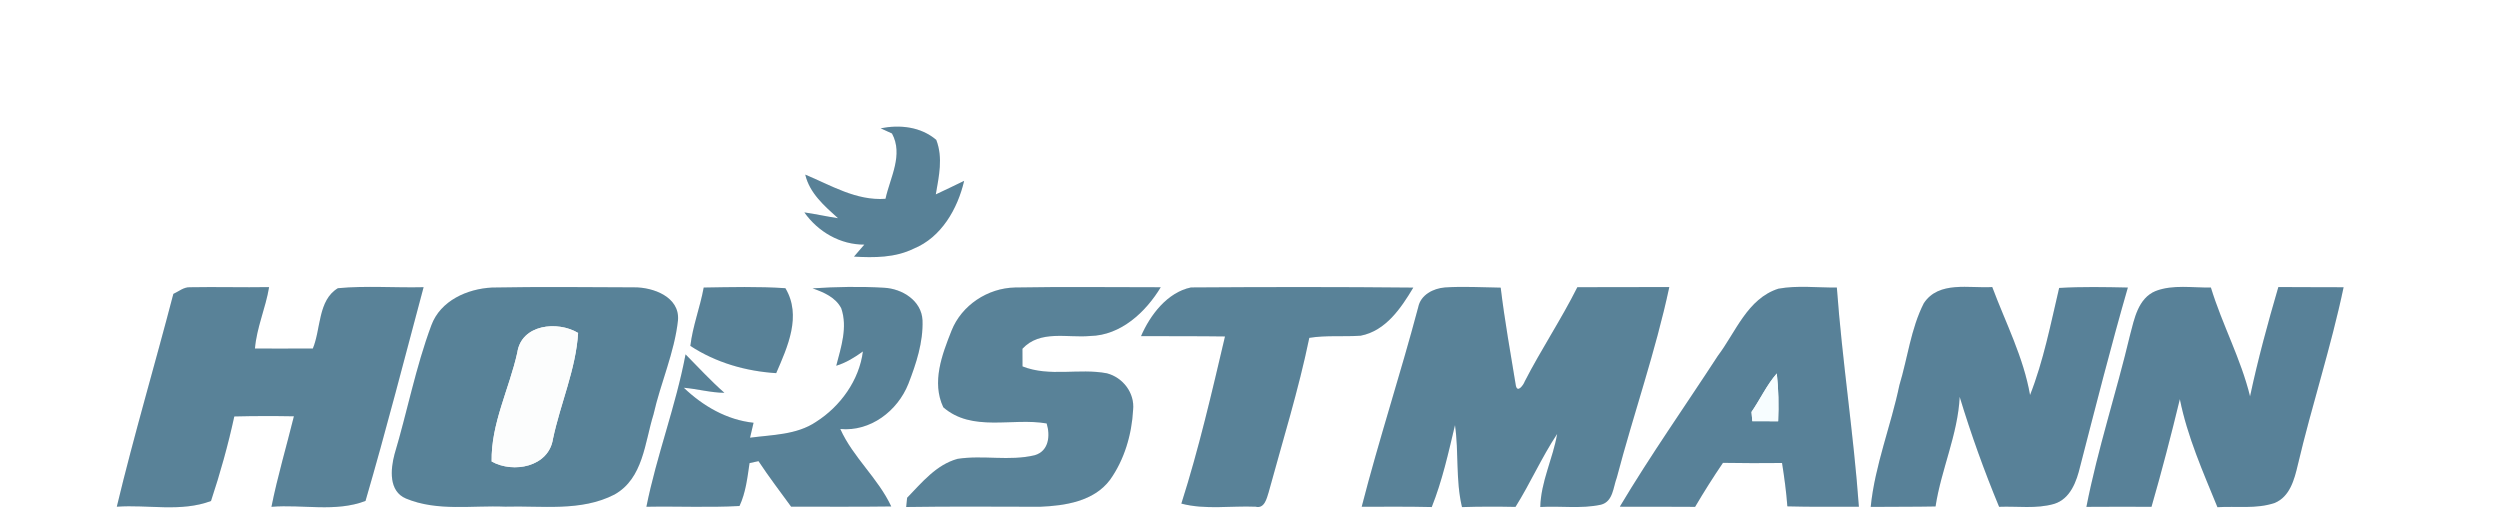
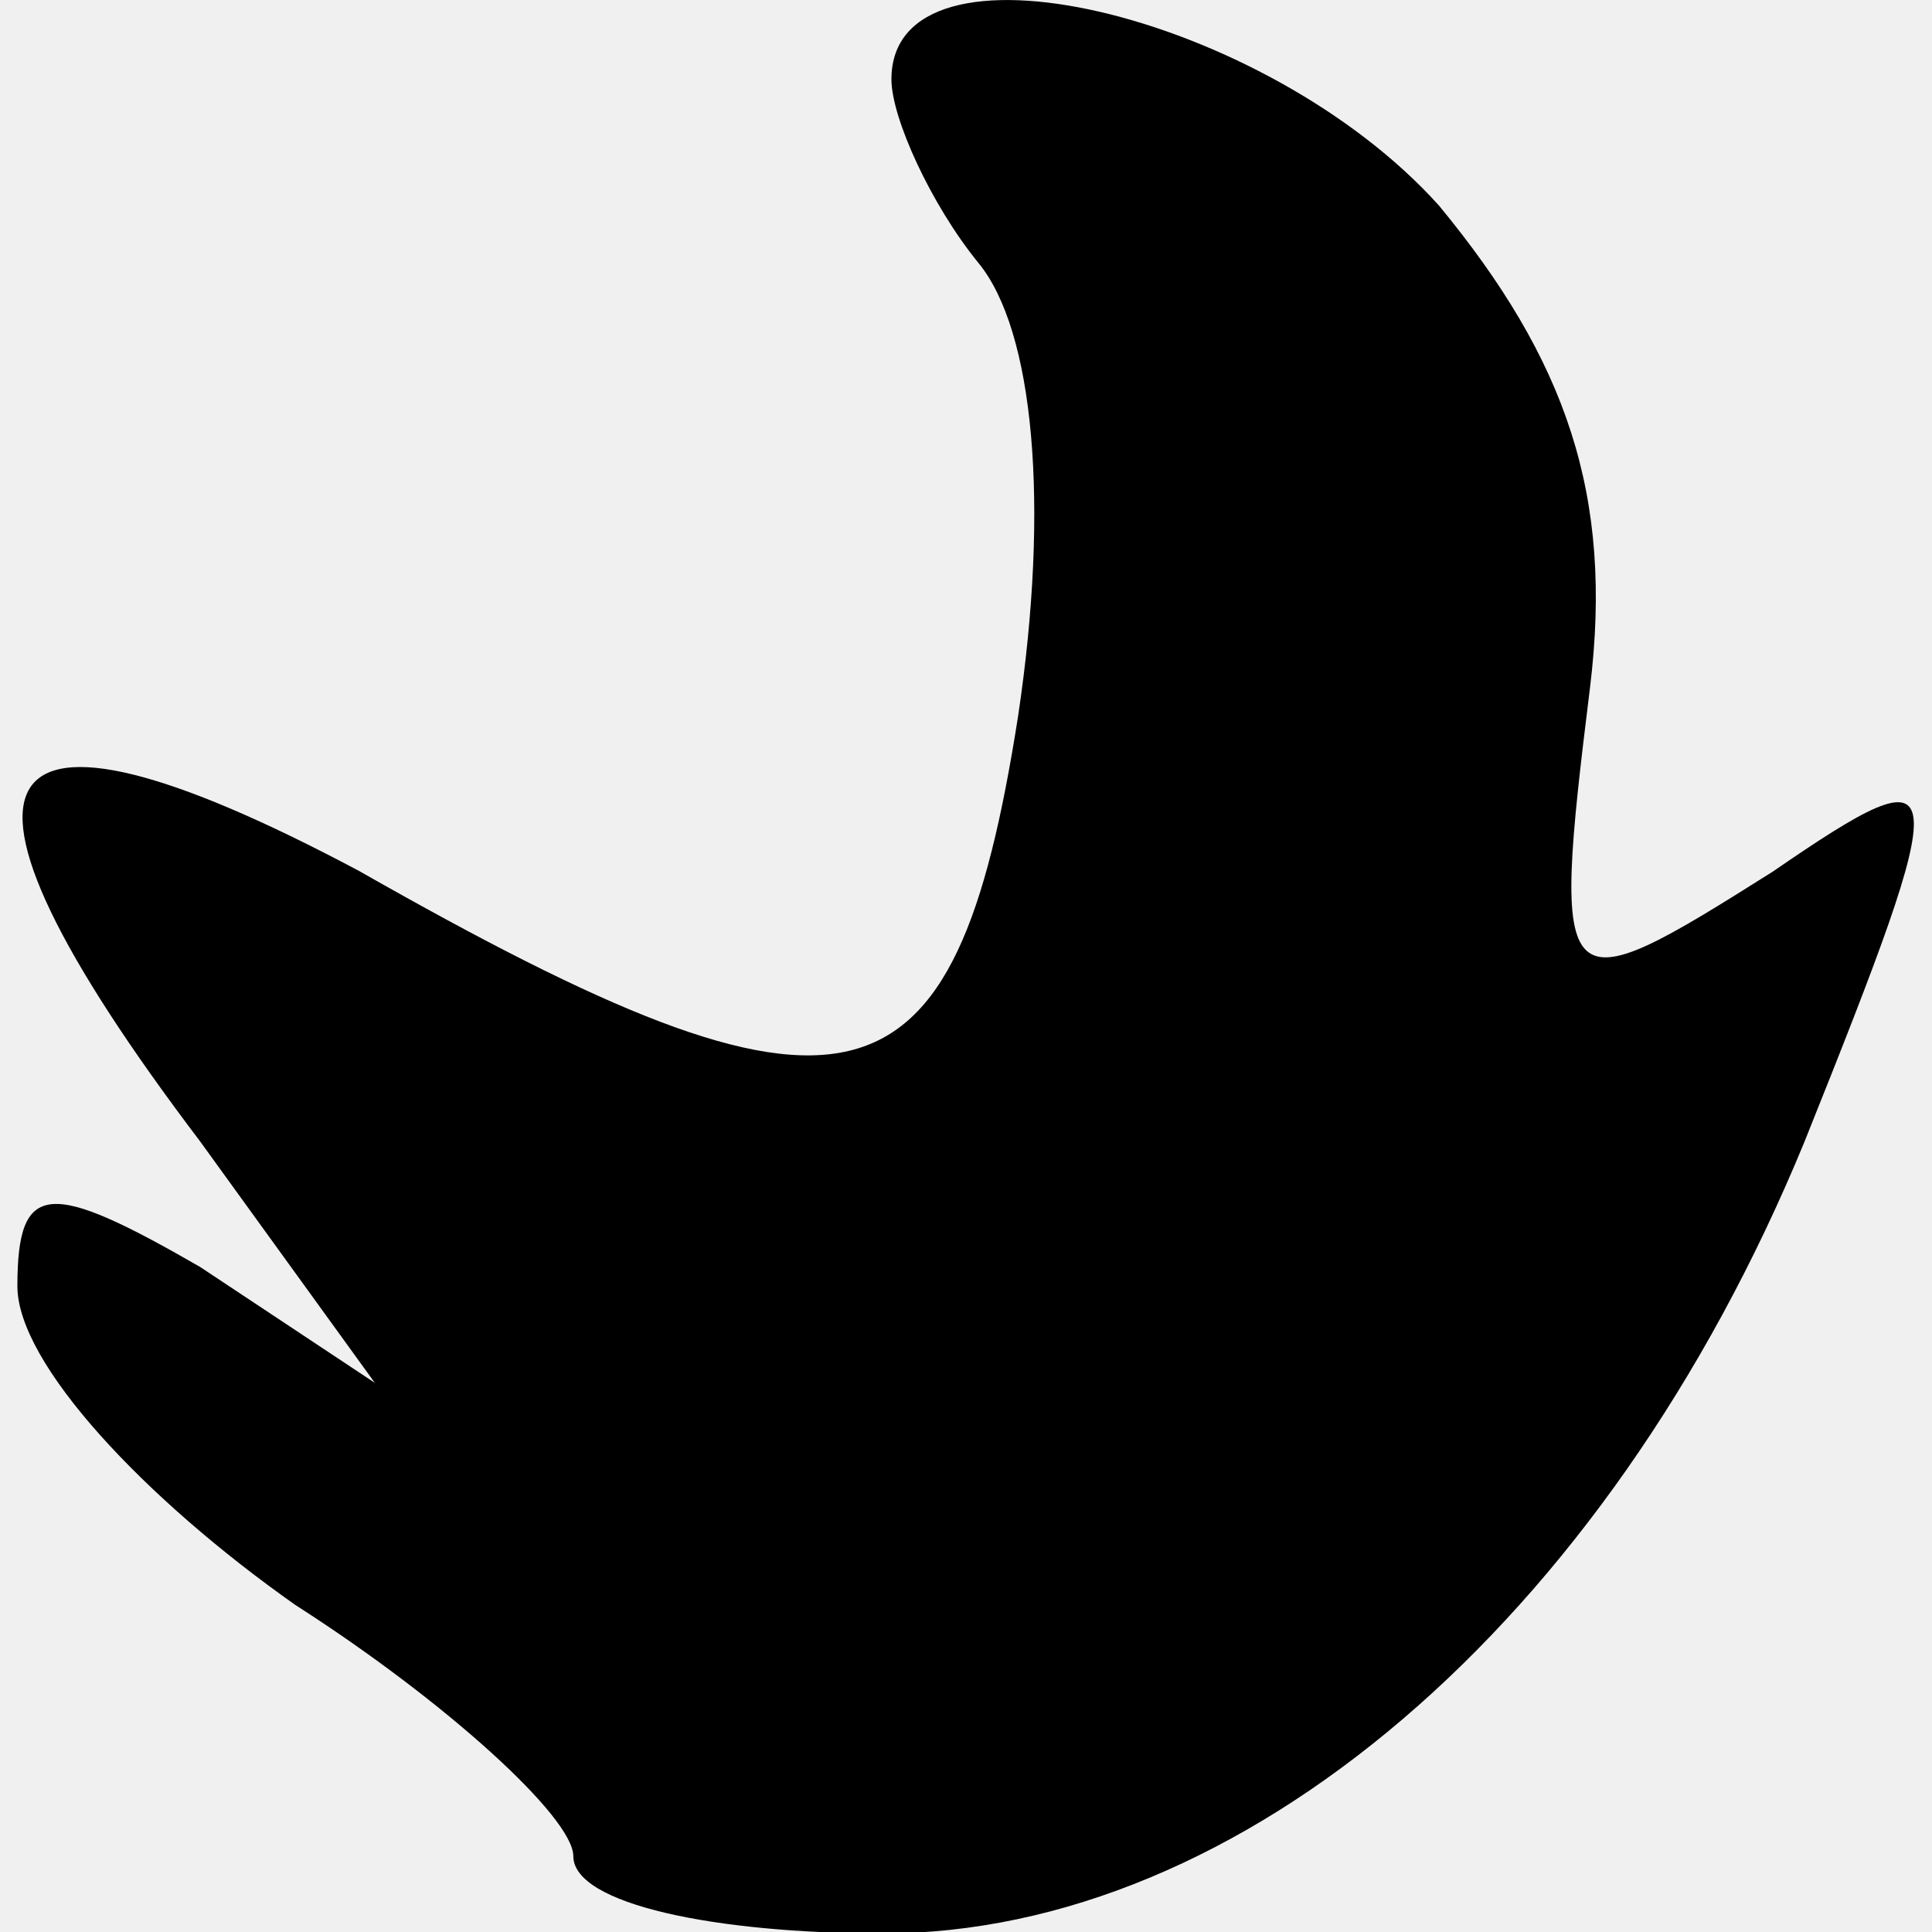
- <svg xmlns="http://www.w3.org/2000/svg" width="500pt" height="106pt" viewBox="0 0 500 106" version="1.1">
-   <g id="#ffffffff">
-     <path fill="#ffffff" opacity="1.00" d=" M 0.00 0.00 L 500.00 0.00 L 500.00 106.00 L 0.00 106.00 L 0.00 0.00 M 176.13 25.66 C 176.88 26.01 177.64 26.36 178.40 26.70 C 180.71 30.98 178.03 35.50 177.10 39.76 C 171.26 40.19 166.22 37.07 161.05 34.92 C 161.93 38.66 164.88 41.18 167.60 43.64 C 165.35 43.31 163.12 42.80 160.87 42.48 C 163.61 46.36 168.06 48.95 172.87 48.92 C 172.35 49.52 171.32 50.72 170.80 51.32 C 174.82 51.56 179.02 51.55 182.72 49.74 C 188.27 47.48 191.52 41.77 192.83 36.17 C 190.94 37.08 189.06 38.00 187.16 38.88 C 187.78 35.25 188.64 31.56 187.25 27.97 C 184.14 25.34 180.01 24.90 176.13 25.66 M 34.67 58.78 C 30.97 72.99 26.79 87.06 23.36 101.34 C 29.62 100.89 36.20 102.46 42.20 100.20 C 44.04 94.65 45.62 89.01 46.86 83.29 C 50.84 83.19 54.81 83.19 58.78 83.26 C 57.29 89.30 55.51 95.27 54.29 101.36 C 60.54 100.85 67.11 102.48 73.10 100.19 C 77.24 86.01 80.90 71.70 84.72 57.44 C 79.01 57.58 73.26 57.11 67.58 57.64 C 63.57 60.04 64.20 65.77 62.57 69.70 C 58.71 69.71 54.85 69.73 50.99 69.71 C 51.34 65.48 53.14 61.58 53.82 57.42 C 48.54 57.51 43.27 57.35 38.00 57.45 C 36.74 57.40 35.75 58.29 34.67 58.78 M 98.39 57.51 C 93.45 57.76 88.09 60.13 86.27 65.06 C 83.14 73.45 81.46 82.30 78.90 90.86 C 78.10 93.88 77.71 98.25 81.20 99.71 C 87.47 102.32 94.43 101.05 101.03 101.33 C 108.31 101.11 116.19 102.38 122.91 98.90 C 128.67 95.66 128.94 88.51 130.70 82.89 C 132.13 76.55 134.90 70.50 135.60 64.03 C 135.96 59.39 130.65 57.44 126.83 57.47 C 117.35 57.43 107.86 57.33 98.39 57.51 M 140.74 57.51 C 140.03 61.44 138.54 65.20 138.07 69.18 C 143.18 72.53 149.17 74.25 155.24 74.63 C 157.53 69.34 160.37 63.15 157.08 57.64 C 151.64 57.28 146.19 57.42 140.74 57.51 M 162.51 57.67 C 164.73 58.45 167.13 59.45 168.26 61.68 C 169.55 65.48 168.21 69.44 167.25 73.15 C 169.20 72.55 170.94 71.48 172.58 70.29 C 171.85 76.05 168.07 81.29 163.21 84.37 C 159.33 86.99 154.48 86.94 150.01 87.54 C 150.24 86.54 150.47 85.54 150.71 84.55 C 145.35 83.98 140.60 81.21 136.76 77.55 C 139.48 77.78 142.13 78.54 144.88 78.56 C 142.14 76.15 139.67 73.46 137.11 70.87 C 135.17 81.19 131.34 91.05 129.28 101.35 C 135.48 101.23 141.70 101.54 147.90 101.20 C 149.16 98.51 149.48 95.52 149.91 92.62 C 150.36 92.52 151.25 92.32 151.70 92.23 C 153.76 95.34 156.02 98.31 158.22 101.33 C 164.90 101.33 171.57 101.38 178.25 101.29 C 175.61 95.63 170.60 91.47 168.06 85.80 C 174.08 86.36 179.51 82.20 181.67 76.77 C 183.24 72.72 184.66 68.43 184.50 64.05 C 184.31 60.11 180.43 57.74 176.83 57.55 C 172.06 57.27 167.27 57.36 162.51 57.67 M 190.30 66.15 C 188.40 70.95 186.30 76.43 188.66 81.46 C 194.45 86.48 202.45 83.49 209.33 84.69 C 210.08 87.11 209.79 90.24 206.92 91.05 C 201.88 92.26 196.61 90.98 191.51 91.77 C 187.25 92.94 184.37 96.52 181.42 99.56 C 181.37 100.02 181.28 100.94 181.24 101.40 C 190.16 101.26 199.08 101.34 208.00 101.35 C 213.01 101.15 218.78 100.28 222.00 95.97 C 224.88 91.93 226.35 86.91 226.62 81.99 C 226.98 78.62 224.60 75.50 221.38 74.66 C 215.80 73.60 209.91 75.43 204.50 73.28 C 204.50 72.40 204.49 70.63 204.49 69.75 C 208.03 65.94 213.45 67.61 218.02 67.20 C 224.17 67.08 229.14 62.43 232.15 57.45 C 222.43 57.46 212.71 57.32 203.00 57.50 C 197.55 57.61 192.32 61.04 190.30 66.15 M 228.21 67.22 C 233.81 67.26 239.40 67.21 245.00 67.29 C 242.37 78.49 239.77 89.75 236.27 100.72 C 241.10 101.99 246.18 101.13 251.12 101.34 C 252.89 101.79 253.34 99.69 253.72 98.49 C 256.52 88.21 259.71 78.00 261.86 67.57 C 265.26 67.02 268.71 67.38 272.13 67.14 C 277.15 66.18 280.22 61.60 282.66 57.52 C 267.84 57.37 253.01 57.39 238.19 57.49 C 233.46 58.48 230.04 62.99 228.21 67.22 M 283.65 61.42 C 280.11 74.79 275.78 87.95 272.34 101.35 C 277.01 101.34 281.68 101.30 286.35 101.41 C 288.46 96.12 289.69 90.54 291.00 85.02 C 291.78 90.47 291.11 96.04 292.40 101.42 C 295.96 101.30 299.53 101.31 303.10 101.38 C 306.07 96.63 308.33 91.47 311.43 86.79 C 310.59 91.73 308.17 96.32 308.06 101.40 C 312.09 101.15 316.21 101.80 320.18 100.94 C 322.62 100.33 322.63 97.45 323.36 95.52 C 326.71 82.78 331.12 70.29 333.86 57.41 C 327.73 57.42 321.60 57.42 315.47 57.44 C 312.24 63.89 308.23 69.89 304.94 76.30 C 304.72 76.95 303.46 78.75 303.16 77.06 C 302.10 70.59 300.93 64.07 300.14 57.53 C 296.42 57.48 292.70 57.24 288.99 57.49 C 286.68 57.67 284.14 58.96 283.65 61.42 M 355.67 57.74 C 349.48 59.73 347.16 66.41 343.56 71.18 C 337.02 81.23 330.10 91.05 323.96 101.34 C 328.98 101.36 334.00 101.32 339.02 101.37 C 340.78 98.38 342.64 95.44 344.59 92.57 C 348.53 92.64 352.47 92.64 356.41 92.60 C 356.86 95.48 357.26 98.37 357.47 101.27 C 362.24 101.41 367.01 101.32 371.78 101.35 C 370.72 86.70 368.44 72.15 367.37 57.51 C 363.47 57.55 359.52 57.04 355.67 57.74 M 384.76 60.65 C 382.17 65.75 381.53 71.59 379.88 77.03 C 378.18 85.19 374.98 93.06 374.14 101.38 C 378.46 101.33 382.78 101.38 387.11 101.29 C 388.24 93.87 391.56 86.93 391.94 79.38 C 394.20 86.83 396.84 94.17 399.82 101.36 C 403.47 101.21 407.26 101.81 410.82 100.78 C 414.09 99.78 415.33 96.25 416.04 93.25 C 419.13 81.31 422.15 69.36 425.57 57.51 C 420.99 57.41 416.40 57.32 411.83 57.59 C 410.14 64.78 408.71 72.13 406.01 79.01 C 404.70 71.45 401.12 64.55 398.45 57.41 C 393.88 57.70 387.75 56.11 384.76 60.65 M 431.13 58.20 C 427.60 59.67 426.87 63.76 426.00 67.04 C 423.27 78.53 419.55 89.78 417.28 101.37 C 421.62 101.35 425.96 101.33 430.30 101.36 C 432.36 94.22 434.23 87.04 435.97 79.83 C 437.47 87.33 440.61 94.39 443.49 101.44 C 447.28 101.20 451.24 101.83 454.91 100.60 C 457.97 99.36 458.88 95.89 459.56 92.99 C 462.36 81.07 466.21 69.43 468.72 57.45 C 464.37 57.42 460.02 57.45 455.67 57.41 C 453.56 64.63 451.58 71.90 450.01 79.27 C 448.18 71.75 444.43 64.90 442.18 57.51 C 438.51 57.57 434.63 56.87 431.13 58.20 Z" />
-   </g>
-   <g id="#588197ff">
-     <path fill="#588197" opacity="1.00" d=" M 176.13 25.66 C 180.01 24.90 184.14 25.34 187.25 27.97 C 188.64 31.56 187.78 35.25 187.16 38.88 C 189.06 38.00 190.94 37.08 192.83 36.17 C 191.52 41.77 188.27 47.48 182.72 49.74 C 179.02 51.55 174.82 51.56 170.80 51.32 C 171.32 50.72 172.35 49.52 172.87 48.92 C 168.06 48.95 163.61 46.36 160.87 42.48 C 163.12 42.80 165.35 43.31 167.60 43.64 C 164.88 41.18 161.93 38.66 161.05 34.92 C 166.22 37.07 171.26 40.19 177.10 39.76 C 178.03 35.50 180.71 30.98 178.40 26.70 C 177.64 26.36 176.88 26.01 176.13 25.66 Z" />
-     <path fill="#588197" opacity="1.00" d=" M 140.74 57.51 C 146.19 57.42 151.64 57.28 157.08 57.64 C 160.37 63.15 157.53 69.34 155.24 74.63 C 149.17 74.25 143.18 72.53 138.07 69.18 C 138.54 65.20 140.03 61.44 140.74 57.51 Z" />
-     <path fill="#588197" opacity="1.00" d=" M 162.51 57.67 C 167.27 57.36 172.06 57.27 176.83 57.55 C 180.43 57.74 184.31 60.11 184.50 64.05 C 184.66 68.43 183.24 72.72 181.67 76.77 C 179.51 82.20 174.08 86.36 168.06 85.80 C 170.60 91.47 175.61 95.63 178.25 101.29 C 171.57 101.38 164.90 101.33 158.22 101.33 C 156.02 98.31 153.76 95.34 151.70 92.23 C 151.25 92.32 150.36 92.52 149.91 92.62 C 149.48 95.52 149.16 98.51 147.90 101.20 C 141.70 101.54 135.48 101.23 129.28 101.35 C 131.34 91.05 135.17 81.19 137.11 70.87 C 139.67 73.46 142.14 76.15 144.88 78.56 C 142.13 78.54 139.48 77.78 136.76 77.55 C 140.60 81.21 145.35 83.98 150.71 84.55 C 150.47 85.54 150.24 86.54 150.01 87.54 C 154.48 86.94 159.33 86.99 163.21 84.37 C 168.07 81.29 171.85 76.05 172.58 70.29 C 170.94 71.48 169.20 72.55 167.25 73.15 C 168.21 69.44 169.55 65.48 168.26 61.68 C 167.13 59.45 164.73 58.45 162.51 57.67 Z" />
-   </g>
-   <g id="#598298ff">
-     <path fill="#598298" opacity="1.00" d=" M 34.67 58.78 C 35.75 58.29 36.74 57.40 38.00 57.45 C 43.27 57.35 48.54 57.51 53.82 57.42 C 53.14 61.58 51.34 65.48 50.99 69.71 C 54.85 69.73 58.71 69.71 62.57 69.70 C 64.20 65.77 63.57 60.04 67.58 57.64 C 73.26 57.11 79.01 57.58 84.72 57.44 C 80.90 71.70 77.24 86.01 73.10 100.19 C 67.11 102.48 60.54 100.85 54.29 101.36 C 55.51 95.27 57.29 89.30 58.78 83.26 C 54.81 83.19 50.84 83.19 46.86 83.29 C 45.62 89.01 44.04 94.65 42.20 100.20 C 36.20 102.46 29.62 100.89 23.36 101.34 C 26.79 87.06 30.97 72.99 34.67 58.78 Z" />
-     <path fill="#598298" opacity="1.00" d=" M 190.30 66.15 C 192.32 61.04 197.55 57.61 203.00 57.50 C 212.71 57.32 222.43 57.46 232.15 57.45 C 229.14 62.43 224.17 67.08 218.02 67.20 C 213.45 67.61 208.03 65.94 204.49 69.75 C 204.49 70.63 204.50 72.40 204.50 73.28 C 209.91 75.43 215.80 73.60 221.38 74.66 C 224.60 75.50 226.98 78.62 226.62 81.99 C 226.35 86.91 224.88 91.93 222.00 95.97 C 218.78 100.28 213.01 101.15 208.00 101.35 C 199.08 101.34 190.16 101.26 181.24 101.40 C 181.28 100.94 181.37 100.02 181.42 99.56 C 184.37 96.52 187.25 92.94 191.51 91.77 C 196.61 90.98 201.88 92.26 206.92 91.05 C 209.79 90.24 210.08 87.11 209.33 84.69 C 202.45 83.49 194.45 86.48 188.66 81.46 C 186.30 76.43 188.40 70.95 190.30 66.15 Z" />
-     <path fill="#598298" opacity="1.00" d=" M 228.21 67.22 C 230.04 62.99 233.46 58.48 238.19 57.49 C 253.01 57.39 267.84 57.37 282.66 57.52 C 280.22 61.60 277.15 66.18 272.13 67.14 C 268.71 67.38 265.26 67.02 261.86 67.57 C 259.71 78.00 256.52 88.21 253.72 98.49 C 253.34 99.69 252.89 101.79 251.12 101.34 C 246.18 101.13 241.10 101.99 236.27 100.72 C 239.77 89.75 242.37 78.49 245.00 67.29 C 239.40 67.21 233.81 67.26 228.21 67.22 Z" />
-     <path fill="#598298" opacity="1.00" d=" M 283.65 61.42 C 284.14 58.96 286.68 57.67 288.99 57.49 C 292.70 57.24 296.42 57.48 300.14 57.53 C 300.93 64.07 302.10 70.59 303.16 77.06 C 303.46 78.75 304.72 76.95 304.94 76.30 C 308.23 69.89 312.24 63.89 315.47 57.44 C 321.60 57.42 327.73 57.42 333.86 57.41 C 331.12 70.29 326.71 82.78 323.36 95.52 C 322.63 97.45 322.62 100.33 320.18 100.94 C 316.21 101.80 312.09 101.15 308.06 101.40 C 308.17 96.32 310.59 91.73 311.43 86.79 C 308.33 91.47 306.07 96.63 303.10 101.38 C 299.53 101.31 295.96 101.30 292.40 101.42 C 291.11 96.04 291.78 90.47 291.00 85.02 C 289.69 90.54 288.46 96.12 286.35 101.41 C 281.68 101.30 277.01 101.34 272.34 101.35 C 275.78 87.95 280.11 74.79 283.65 61.42 Z" />
-   </g>
-   <g id="#588298ff">
-     <path fill="#588298" opacity="1.00" d=" M 98.39 57.51 C 107.86 57.33 117.35 57.43 126.83 57.47 C 130.65 57.44 135.96 59.39 135.60 64.03 C 134.90 70.50 132.13 76.55 130.70 82.89 C 128.94 88.51 128.67 95.66 122.91 98.90 C 116.19 102.38 108.31 101.11 101.03 101.33 C 94.43 101.05 87.47 102.32 81.20 99.71 C 77.71 98.25 78.10 93.88 78.90 90.86 C 81.46 82.30 83.14 73.45 86.27 65.06 C 88.09 60.13 93.45 57.76 98.39 57.51 M 103.46 70.52 C 101.85 77.79 98.18 84.74 98.33 92.30 C 102.68 94.73 109.74 93.37 110.59 87.79 C 112.09 80.68 115.17 73.87 115.62 66.59 C 111.51 64.11 104.26 64.87 103.46 70.52 Z" />
-   </g>
-   <g id="#588198ff">
-     <path fill="#588198" opacity="1.00" d=" M 355.67 57.74 C 359.52 57.04 363.47 57.55 367.37 57.51 C 368.44 72.15 370.72 86.70 371.78 101.35 C 367.01 101.32 362.24 101.41 357.47 101.27 C 357.26 98.37 356.86 95.48 356.41 92.60 C 352.47 92.64 348.53 92.64 344.59 92.57 C 342.64 95.44 340.78 98.38 339.02 101.37 C 334.00 101.32 328.98 101.36 323.96 101.34 C 330.10 91.05 337.02 81.23 343.56 71.18 C 347.16 66.41 349.48 59.73 355.67 57.74 M 350.30 82.39 C 350.34 82.85 350.42 83.78 350.46 84.24 C 352.18 84.23 353.91 84.24 355.63 84.25 C 355.76 81.06 355.72 77.86 355.36 74.69 C 353.33 77.02 352.04 79.86 350.30 82.39 Z" />
-     <path fill="#588198" opacity="1.00" d=" M 384.76 60.65 C 387.75 56.11 393.88 57.70 398.45 57.41 C 401.12 64.55 404.70 71.45 406.01 79.01 C 408.71 72.13 410.14 64.78 411.83 57.59 C 416.40 57.32 420.99 57.41 425.57 57.51 C 422.15 69.36 419.13 81.31 416.04 93.25 C 415.33 96.25 414.09 99.78 410.82 100.78 C 407.26 101.81 403.47 101.21 399.82 101.36 C 396.84 94.17 394.20 86.83 391.94 79.38 C 391.56 86.93 388.24 93.87 387.11 101.29 C 382.78 101.38 378.46 101.33 374.14 101.38 C 374.98 93.06 378.18 85.19 379.88 77.03 C 381.53 71.59 382.17 65.75 384.76 60.65 Z" />
-     <path fill="#588198" opacity="1.00" d=" M 431.13 58.20 C 434.63 56.87 438.51 57.57 442.18 57.51 C 444.43 64.90 448.18 71.75 450.01 79.27 C 451.58 71.90 453.56 64.63 455.67 57.41 C 460.02 57.45 464.37 57.42 468.72 57.45 C 466.21 69.43 462.36 81.07 459.56 92.99 C 458.88 95.89 457.97 99.36 454.91 100.60 C 451.24 101.83 447.28 101.20 443.49 101.44 C 440.61 94.39 437.47 87.33 435.97 79.83 C 434.23 87.04 432.36 94.22 430.30 101.36 C 425.96 101.33 421.62 101.35 417.28 101.37 C 419.55 89.78 423.27 78.53 426.00 67.04 C 426.87 63.76 427.60 59.67 431.13 58.20 Z" />
-   </g>
-   <g id="#fcfdfdff">
-     <path fill="#fcfdfd" opacity="1.00" d=" M 103.46 70.52 C 104.26 64.87 111.51 64.11 115.62 66.59 C 115.17 73.87 112.09 80.68 110.59 87.79 C 109.74 93.37 102.68 94.73 98.33 92.30 C 98.18 84.74 101.85 77.79 103.46 70.52 Z" />
-   </g>
-   <g id="#f7fdffff">
-     <path fill="#f7fdff" opacity="1.00" d=" M 350.30 82.39 C 352.04 79.86 353.33 77.02 355.36 74.69 C 355.72 77.86 355.76 81.06 355.63 84.25 C 353.91 84.24 352.18 84.23 350.46 84.24 C 350.42 83.78 350.34 82.85 350.30 82.39 Z" />
-   </g>
+ <svg xmlns="http://www.w3.org/2000/svg" id="Layer_1" data-name="Layer 1" viewBox="0 0 200 200">
+   <path d="M92.28,8.21c0,4,4.11,13,9,19,5.76,7,7.4,25,4.11,46.94-6.58,42-17.26,45-68.24,16-39.46-21-46-11-16.44,28l18.09,25-18.09-12c-15.62-9-18.91-9-18.91,2,0,8,13.16,22,28.78,33,15.62,10,28.77,22,28.77,26,0,5,14.8,8,32.07,8,37,0,74.81-32,95.36-81.91,15.63-39,15.63-41-3.28-28-22.2,14-23,14-18.91-19,2.46-20-2.47-34-15.62-49.95C130.92,1.21,92.28-7.78,92.28,8.21Z" />
</svg>
